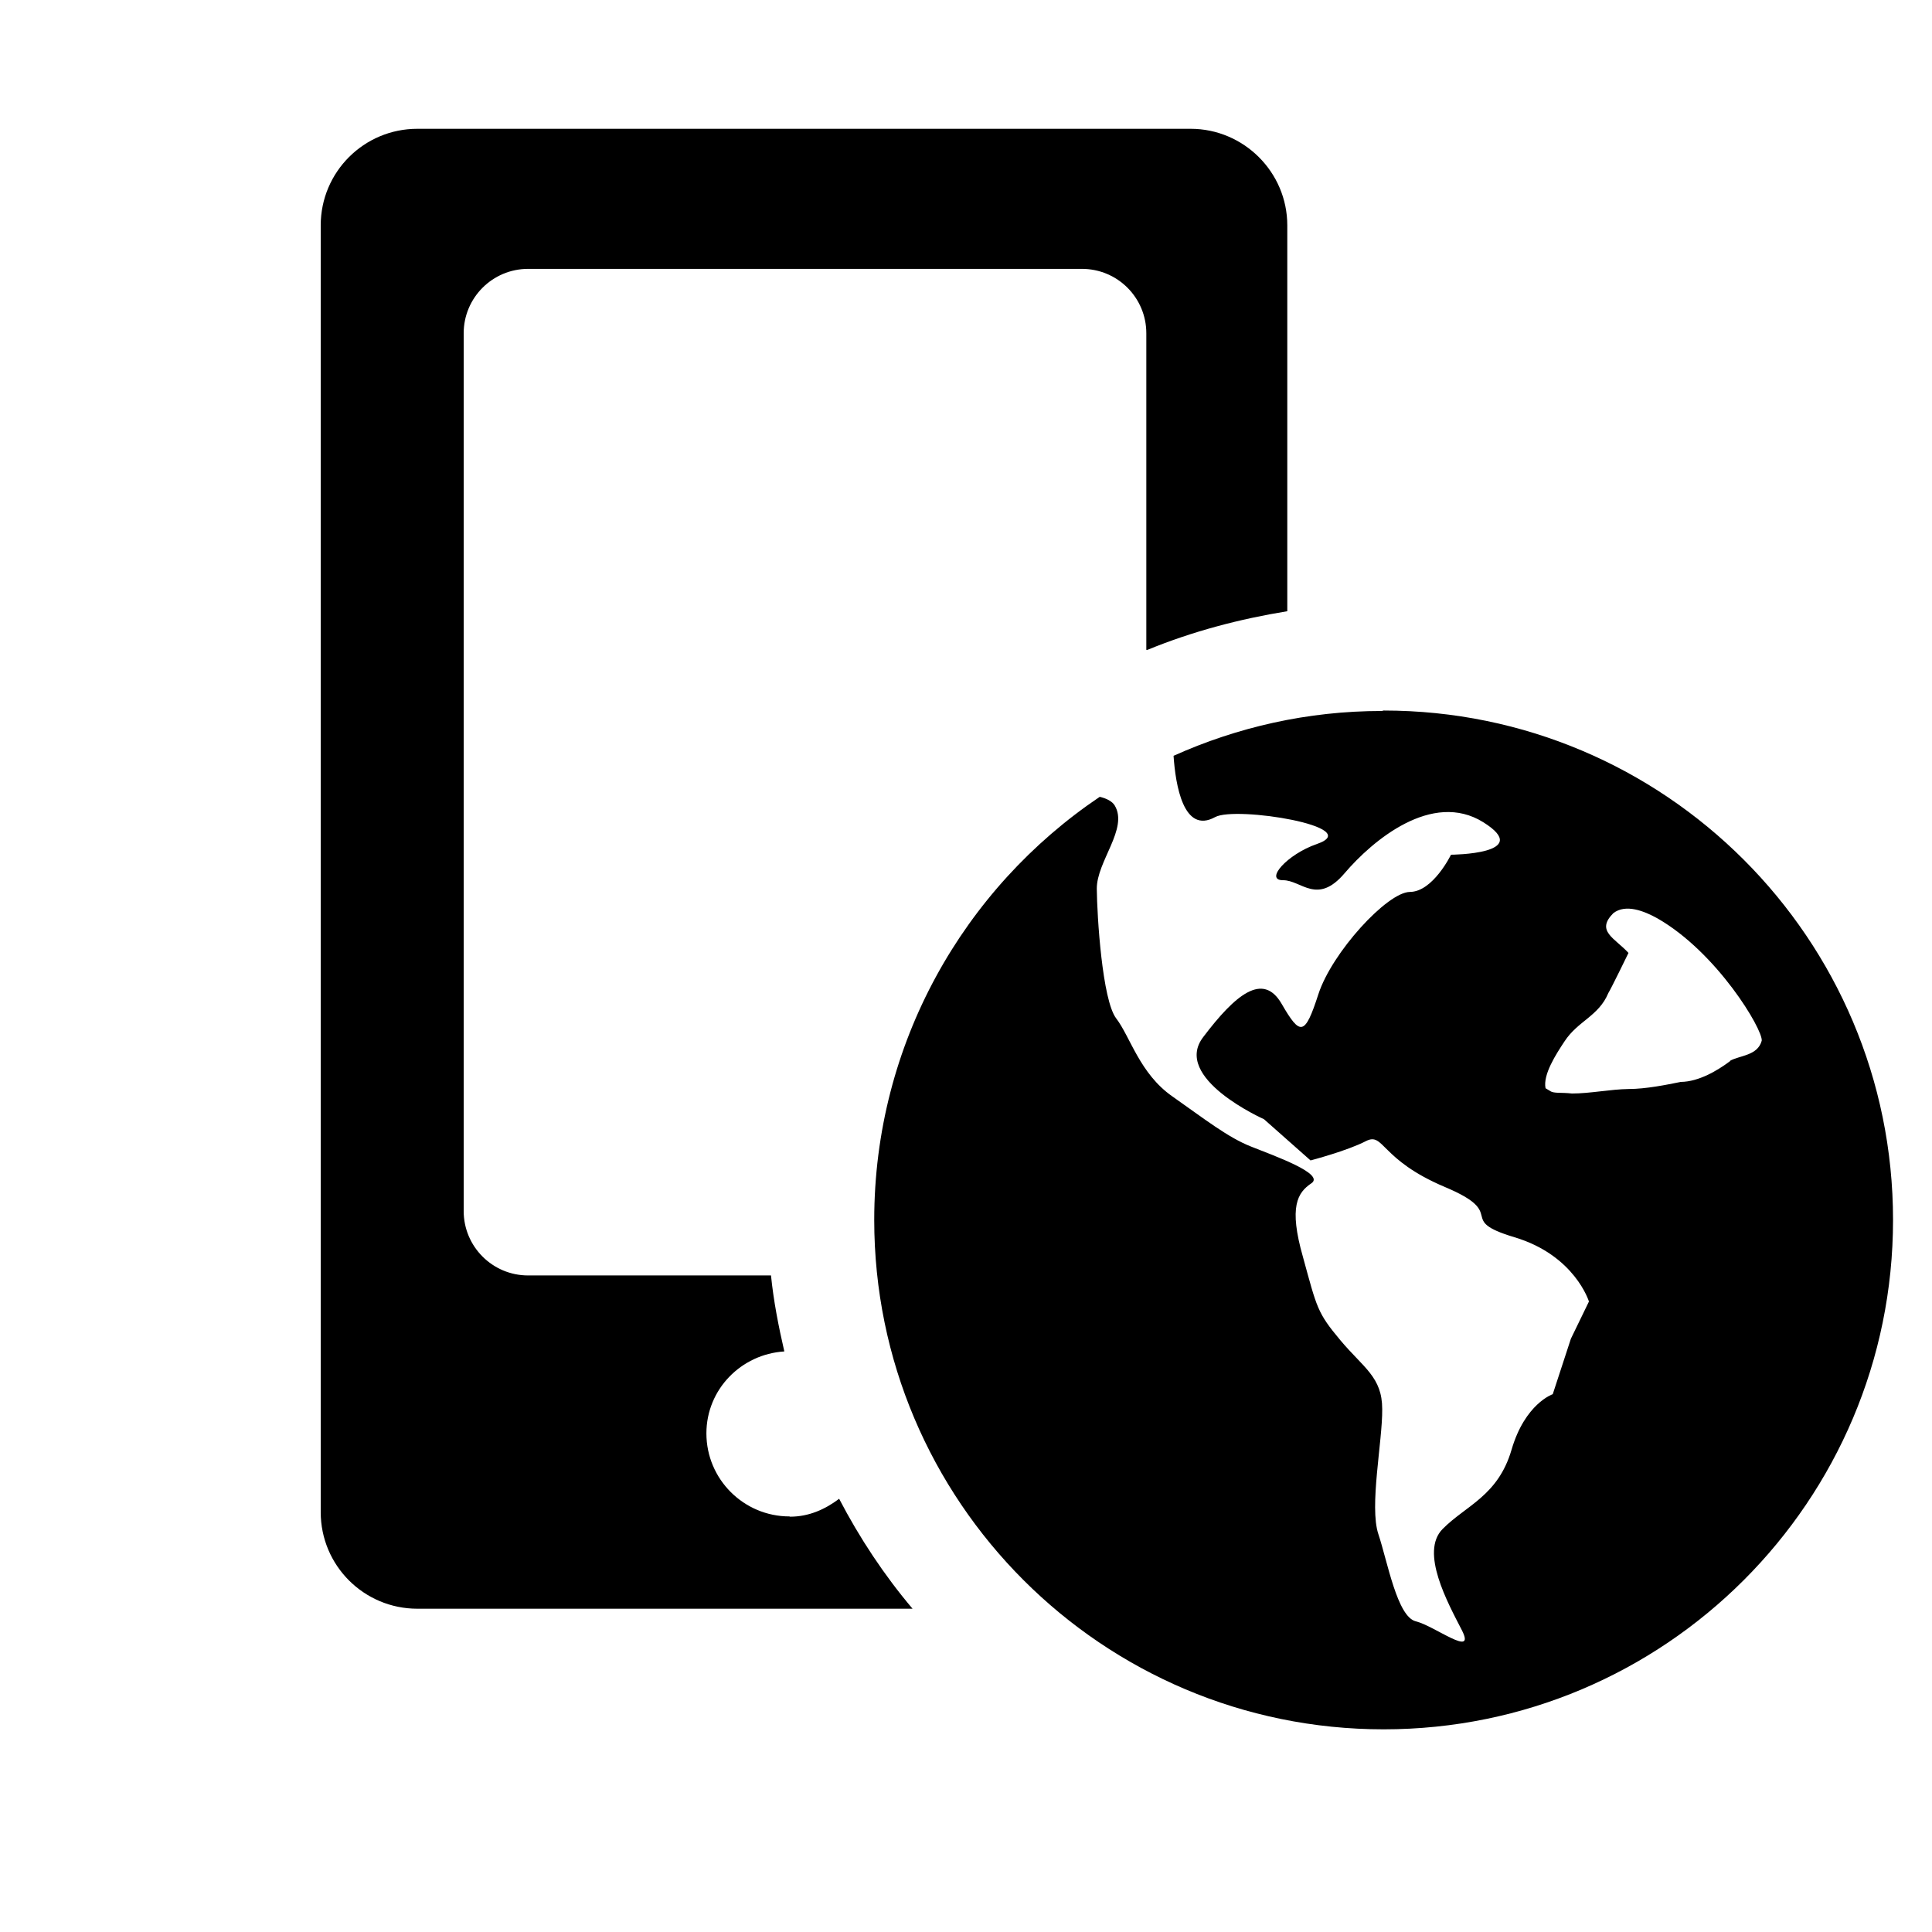
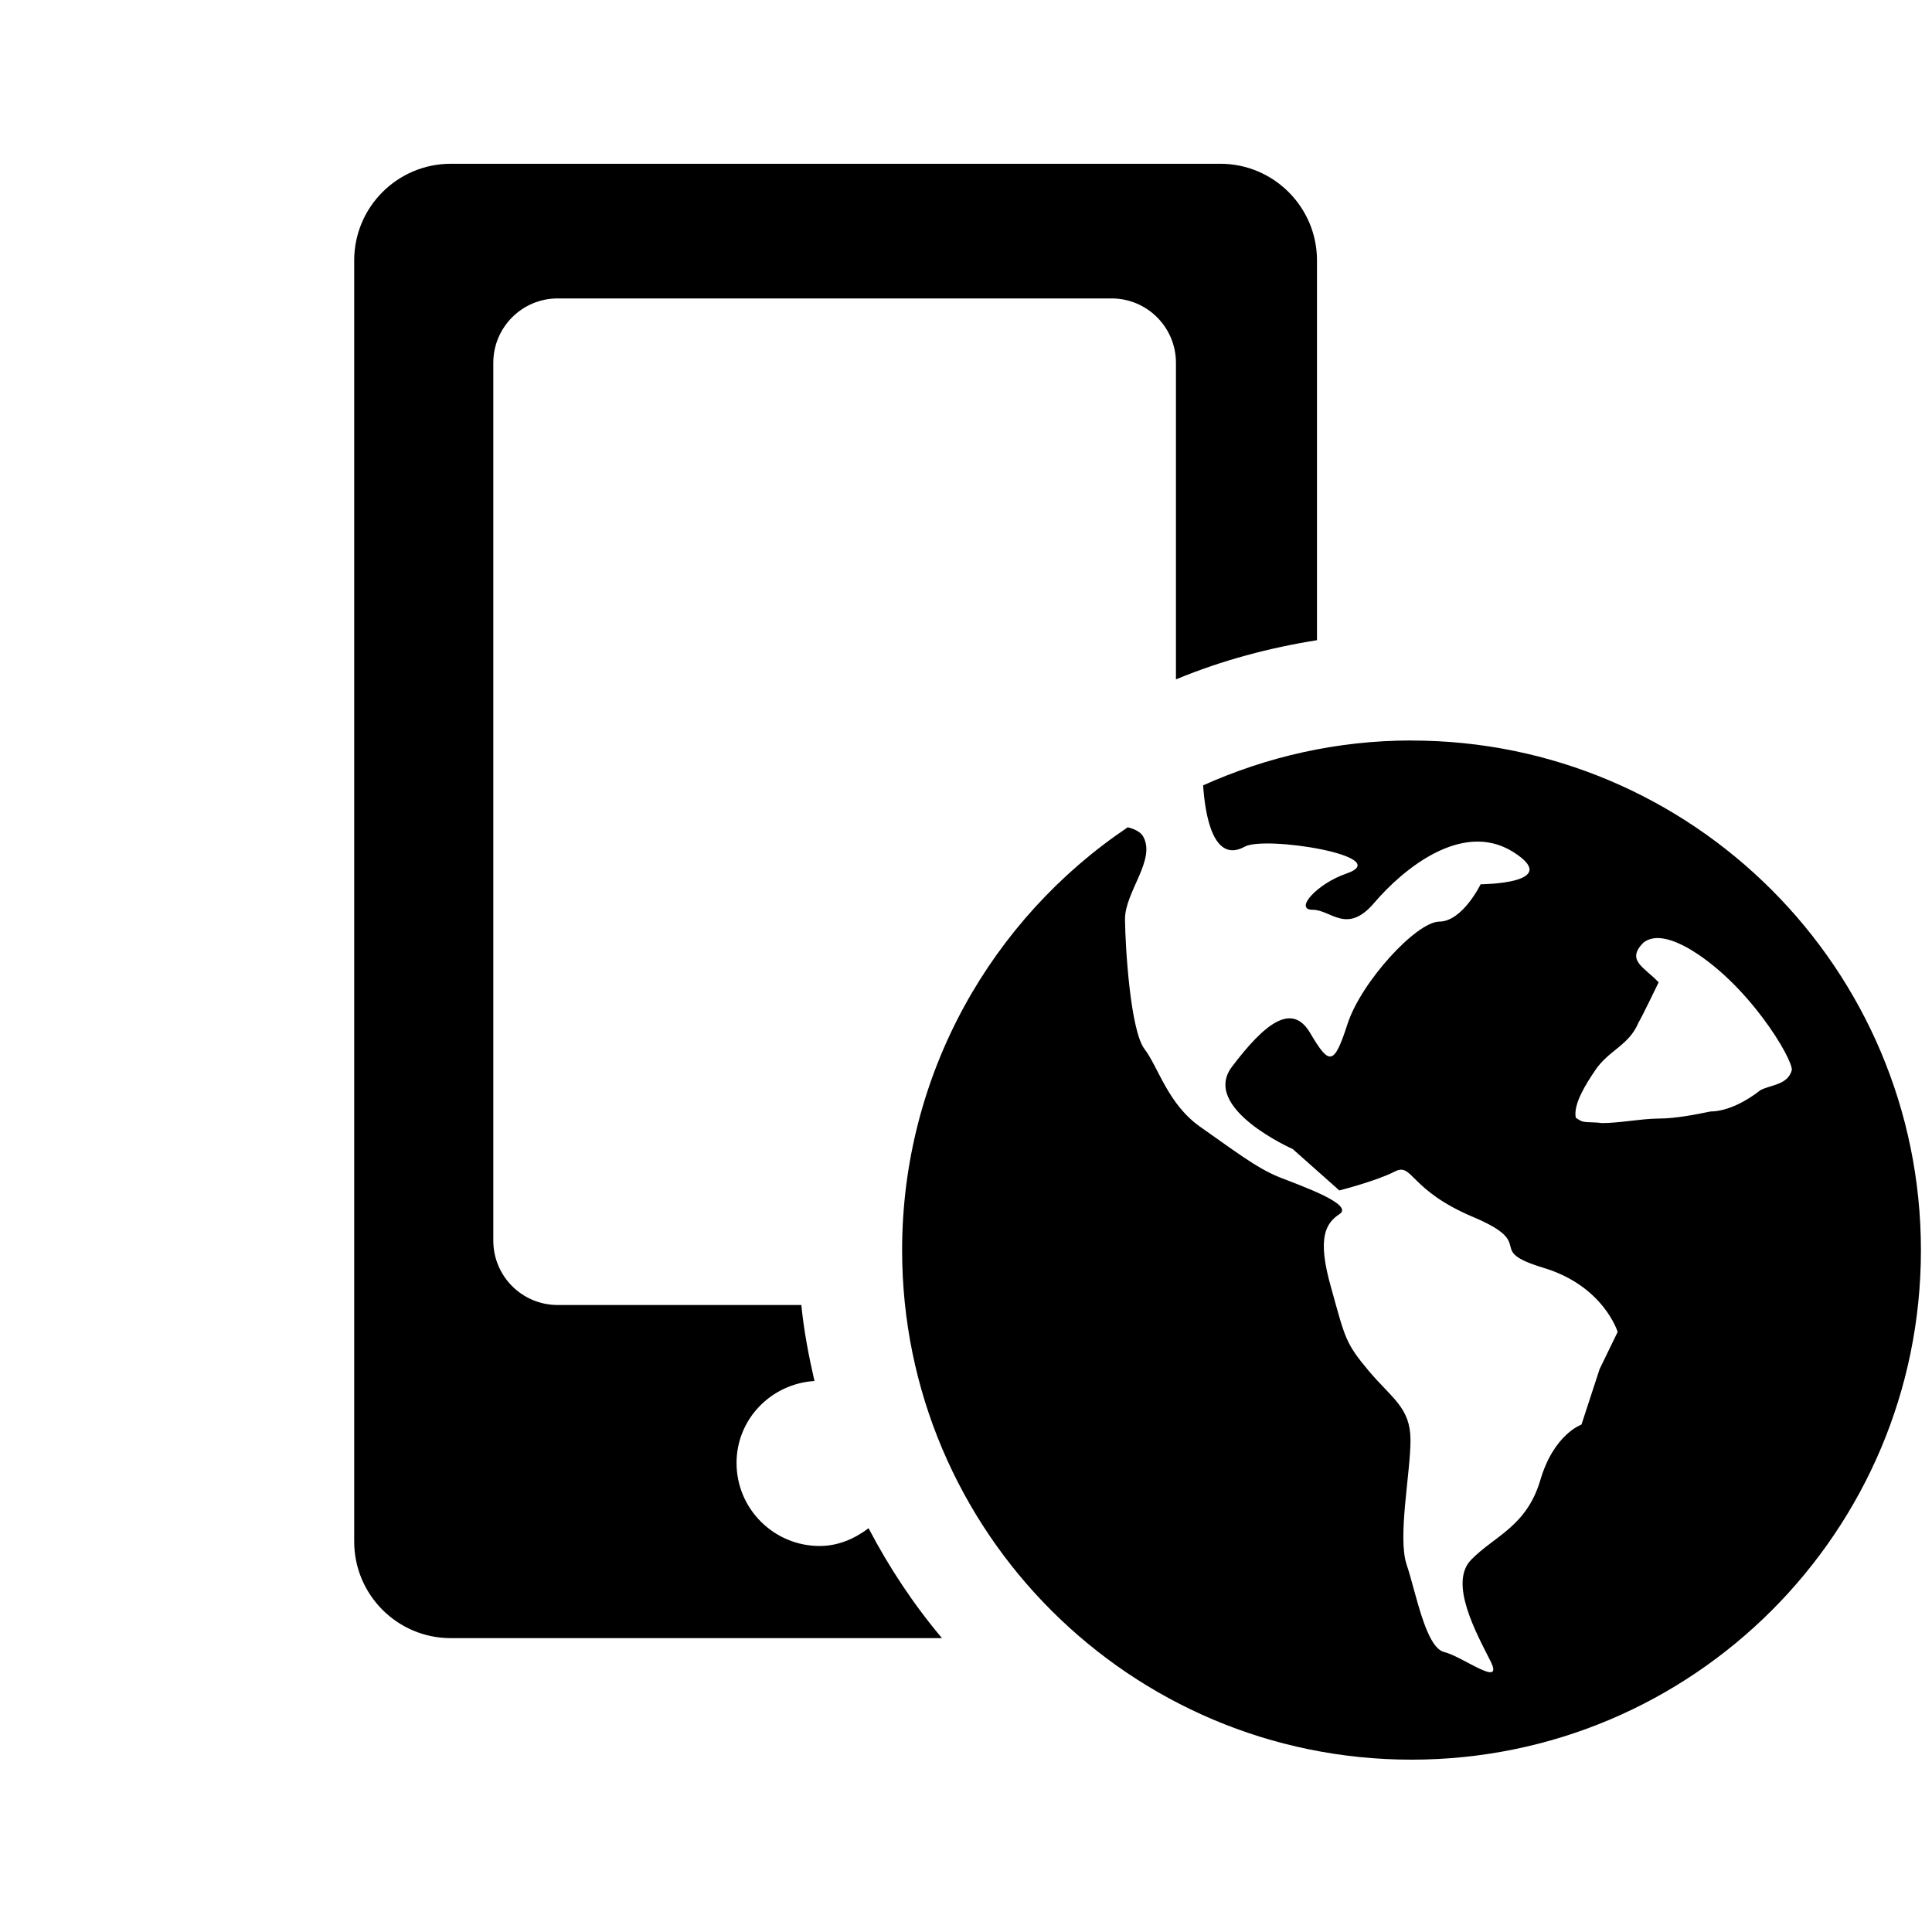
<svg xmlns="http://www.w3.org/2000/svg" version="1.1" width="30" height="30" viewBox="0 0 30 30" id="svg2">
  <defs id="defs8" />
-   <path d="m 21.457,11.04 c -1.153,0 -2.246,0.252 -3.234,0.696 0.03,0.45 0.154,1.222 0.645,0.952 0.32,-0.176 2.35,0.153 1.58,0.418 -0.463,0.16 -0.816,0.562 -0.526,0.562 0.284,-0.003 0.53,0.395 0.958,-0.11 0.43,-0.504 1.357,-1.287 2.153,-0.79 0.793,0.497 -0.502,0.504 -0.502,0.504 0,0 -0.28,0.577 -0.64,0.578 -0.35,0.004 -1.21,0.94 -1.42,1.59 -0.21,0.648 -0.28,0.648 -0.57,0.147 -0.29,-0.5 -0.72,-0.14 -1.214,0.512 -0.5,0.64 0.94,1.28 0.94,1.28 l 0.723,0.64 c 0,0 0.573,-0.15 0.86,-0.3 0.283,-0.144 0.216,0.286 1.227,0.713 1.007,0.423 0.147,0.5 1.08,0.78 0.937,0.28 1.156,0.998 1.156,0.998 l -0.28,0.577 -0.282,0.862 c 0,0 -0.43,0.144 -0.64,0.863 -0.21,0.718 -0.71,0.865 -1.07,1.23 -0.355,0.358 0.08,1.146 0.3,1.574 0.22,0.435 -0.426,-0.07 -0.716,-0.14 -0.29,-0.07 -0.44,-0.93 -0.582,-1.355 -0.143,-0.43 0.065,-1.437 0.06,-1.94 0,-0.5 -0.29,-0.64 -0.65,-1.07 -0.36,-0.43 -0.363,-0.5 -0.58,-1.29 -0.225,-0.786 -0.084,-1.003 0.13,-1.147 0.216,-0.146 -0.575,-0.426 -0.936,-0.57 -0.357,-0.14 -0.72,-0.426 -1.224,-0.78 -0.506,-0.354 -0.652,-0.926 -0.872,-1.212 -0.215,-0.286 -0.296,-1.58 -0.3,-2.01 -0.003,-0.427 0.494,-0.935 0.278,-1.295 -0.04,-0.066 -0.13,-0.11 -0.232,-0.134 -2.11,1.42 -3.502,3.832 -3.502,6.57 0,4.366 3.543,7.91 7.91,7.91 4.368,0 7.91,-3.544 7.91,-7.91 0,-4.366 -3.542,-7.91 -7.91,-7.91 z m 5.412,5.434 c -0.2,0.15 -0.49,0.323 -0.77,0.326 -0.22,0.044 -0.54,0.11 -0.81,0.11 -0.28,0.004 -0.6,0.07 -0.88,0.07 -0.17,-0.02 -0.28,0.003 -0.34,-0.04 l -0.07,-0.042 c -0.043,-0.213 0.166,-0.533 0.295,-0.728 0.21,-0.32 0.53,-0.39 0.68,-0.75 0.042,-0.065 0.313,-0.623 0.313,-0.623 -0.214,-0.233 -0.512,-0.338 -0.236,-0.617 0.193,-0.15 0.483,-0.032 0.685,0.08 0.93,0.532 1.64,1.73 1.62,1.9 -0.064,0.236 -0.345,0.227 -0.496,0.314 z m -14.61,7.073 c -0.71,0 -1.29,-0.577 -1.29,-1.29 0,-0.683 0.54,-1.23 1.21,-1.272 -0.09,-0.39 -0.167,-0.783 -0.207,-1.18 H 8.2 c -0.552,0 -1,-0.448 -1,-1 V 5.175 c 0,-0.552 0.448,-1 1,-1 h 8.6 c 0.554,0 1,0.448 1,1 v 4.916 h 0.017 c 0.707,-0.29 1.436,-0.48 2.172,-0.6 V 3.5 c 0,-0.83 -0.68,-1.5 -1.5,-1.5 H 6.48 C 5.652,2 4.98,2.67 4.98,3.5 v 19.98 c 0,0.83 0.672,1.5 1.5,1.5 h 7.69 c -0.44,-0.52 -0.82,-1.094 -1.14,-1.707 -0.217,0.164 -0.47,0.278 -0.762,0.278 z" id="path4" />
+   <path d="m 21.916,11.498 c -1.152,0 -2.246,0.253 -3.234,0.697 0.03,0.45 0.154,1.222 0.646,0.952 0.318,-0.176 2.352,0.153 1.578,0.418 -0.463,0.16 -0.814,0.562 -0.525,0.562 0.286,-0.003 0.532,0.395 0.96,-0.11 0.43,-0.504 1.355,-1.287 2.152,-0.79 0.793,0.497 -0.502,0.504 -0.502,0.504 0,0 -0.28,0.578 -0.643,0.58 -0.355,0.003 -1.215,0.94 -1.424,1.59 -0.21,0.646 -0.28,0.646 -0.576,0.146 -0.287,-0.5 -0.72,-0.14 -1.215,0.513 -0.498,0.646 0.94,1.282 0.94,1.282 l 0.724,0.643 c 0,0 0.574,-0.146 0.86,-0.293 0.284,-0.146 0.216,0.285 1.228,0.71 1.006,0.427 0.146,0.5 1.08,0.784 0.936,0.28 1.154,0.996 1.154,0.996 l -0.28,0.576 -0.282,0.863 c 0,0 -0.43,0.147 -0.64,0.866 -0.214,0.718 -0.714,0.865 -1.07,1.23 -0.358,0.358 0.08,1.145 0.296,1.574 0.22,0.435 -0.428,-0.067 -0.717,-0.138 -0.29,-0.07 -0.44,-0.934 -0.584,-1.358 -0.144,-0.43 0.063,-1.437 0.06,-1.938 -0.002,-0.502 -0.29,-0.644 -0.65,-1.072 -0.36,-0.43 -0.363,-0.5 -0.582,-1.288 -0.225,-0.787 -0.082,-1.004 0.133,-1.147 0.218,-0.147 -0.573,-0.428 -0.937,-0.57 -0.357,-0.143 -0.72,-0.427 -1.225,-0.78 -0.506,-0.353 -0.652,-0.926 -0.87,-1.212 -0.218,-0.287 -0.298,-1.58 -0.302,-2.012 -0.004,-0.427 0.494,-0.935 0.277,-1.295 -0.043,-0.067 -0.13,-0.108 -0.234,-0.135 -2.113,1.42 -3.504,3.832 -3.504,6.568 0,4.368 3.542,7.91 7.91,7.91 4.368,0 7.91,-3.542 7.91,-7.91 0,-4.368 -3.543,-7.915 -7.91,-7.915 z m 5.412,5.436 c -0.19,0.15 -0.488,0.322 -0.766,0.325 -0.213,0.043 -0.533,0.11 -0.812,0.11 -0.277,0.003 -0.598,0.07 -0.875,0.07 -0.172,-0.022 -0.275,0 -0.342,-0.042 l -0.064,-0.04 c -0.044,-0.214 0.165,-0.534 0.296,-0.73 0.21,-0.32 0.53,-0.39 0.678,-0.75 0.043,-0.064 0.312,-0.623 0.312,-0.623 -0.215,-0.233 -0.514,-0.338 -0.236,-0.617 0.19,-0.15 0.48,-0.032 0.684,0.08 0.932,0.532 1.64,1.73 1.62,1.9 -0.064,0.237 -0.345,0.228 -0.496,0.316 z m -14.601,7.072 c -0.71,0 -1.29,-0.576 -1.29,-1.29 0,-0.683 0.54,-1.23 1.21,-1.272 -0.09,-0.39 -0.164,-0.78 -0.204,-1.18 H 8.66 c -0.553,0 -1,-0.447 -1,-1 V 5.634 c 0,-0.552 0.447,-1 1,-1 h 8.6 c 0.553,0 1,0.448 1,1 v 4.916 l 0.016,-0.007 c 0.707,-0.292 1.438,-0.485 2.174,-0.602 V 4.043 c 0,-0.828 -0.674,-1.5 -1.5,-1.5 H 7 c -0.828,0 -1.5,0.672 -1.5,1.5 v 19.894 c 0,0.828 0.672,1.5 1.5,1.5 h 7.627 c -0.438,-0.52 -0.82,-1.095 -1.14,-1.707 -0.216,0.163 -0.47,0.276 -0.76,0.276 z" id="path4" />
</svg>
